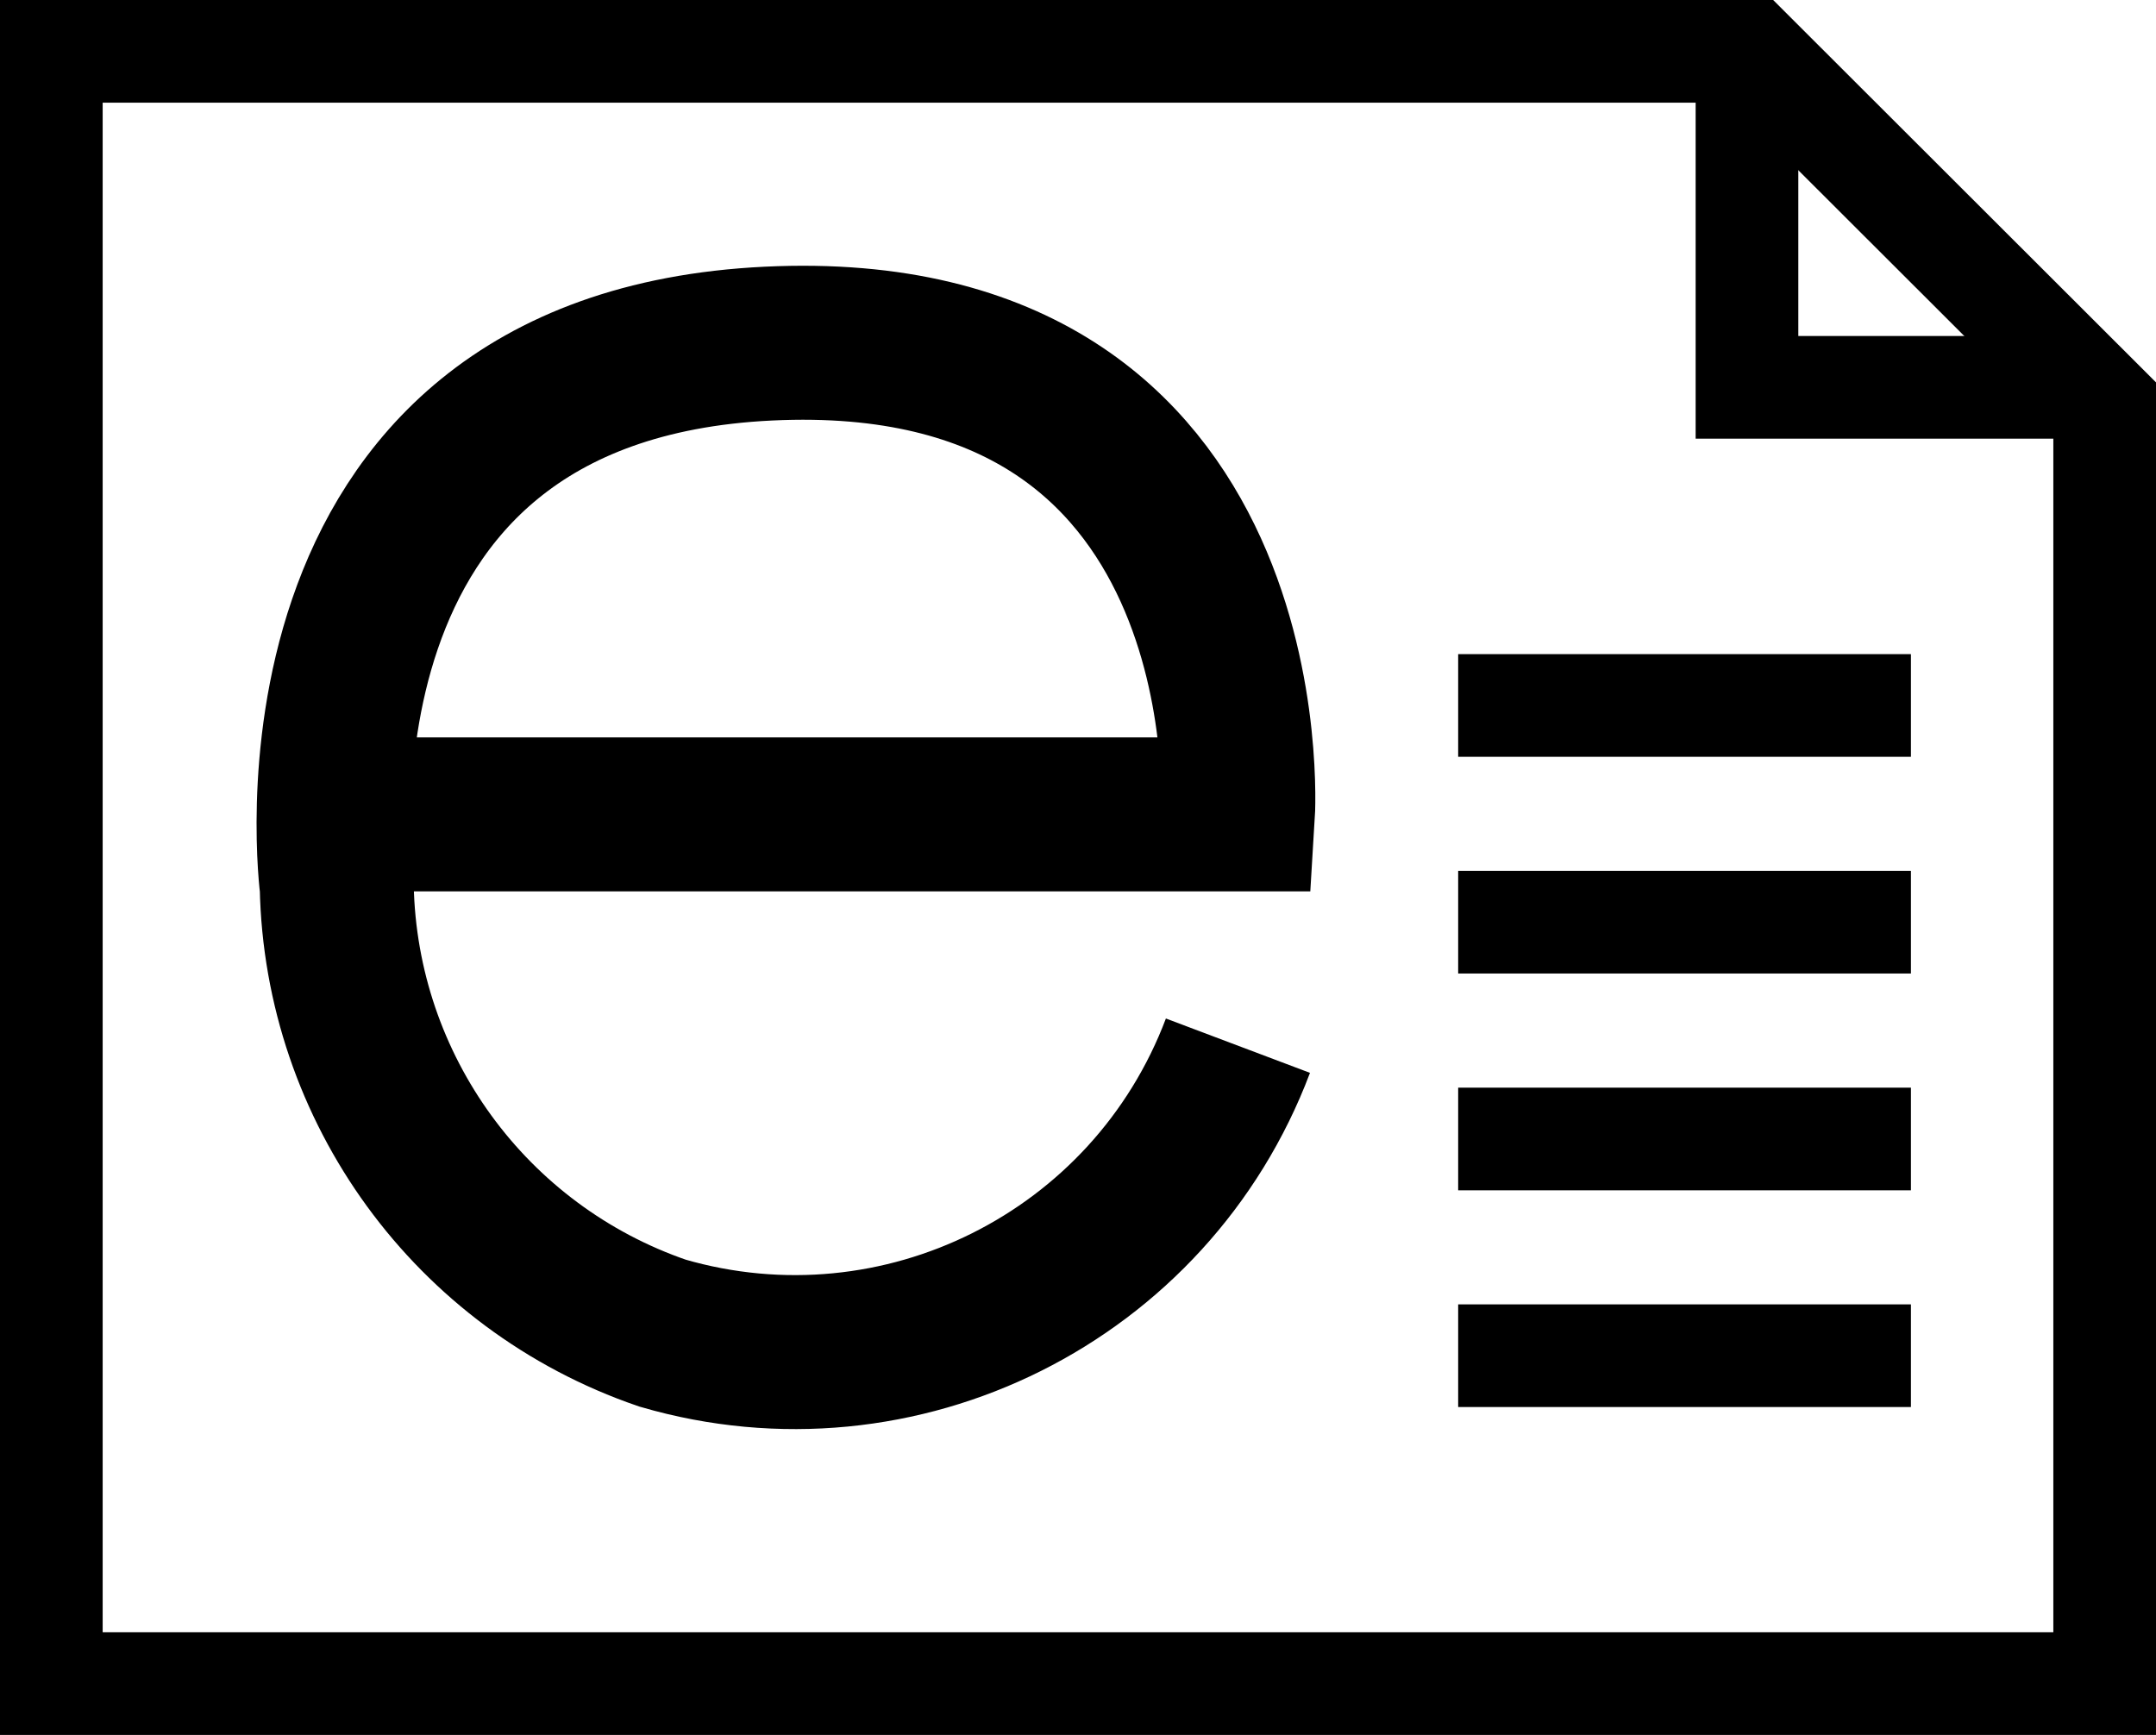
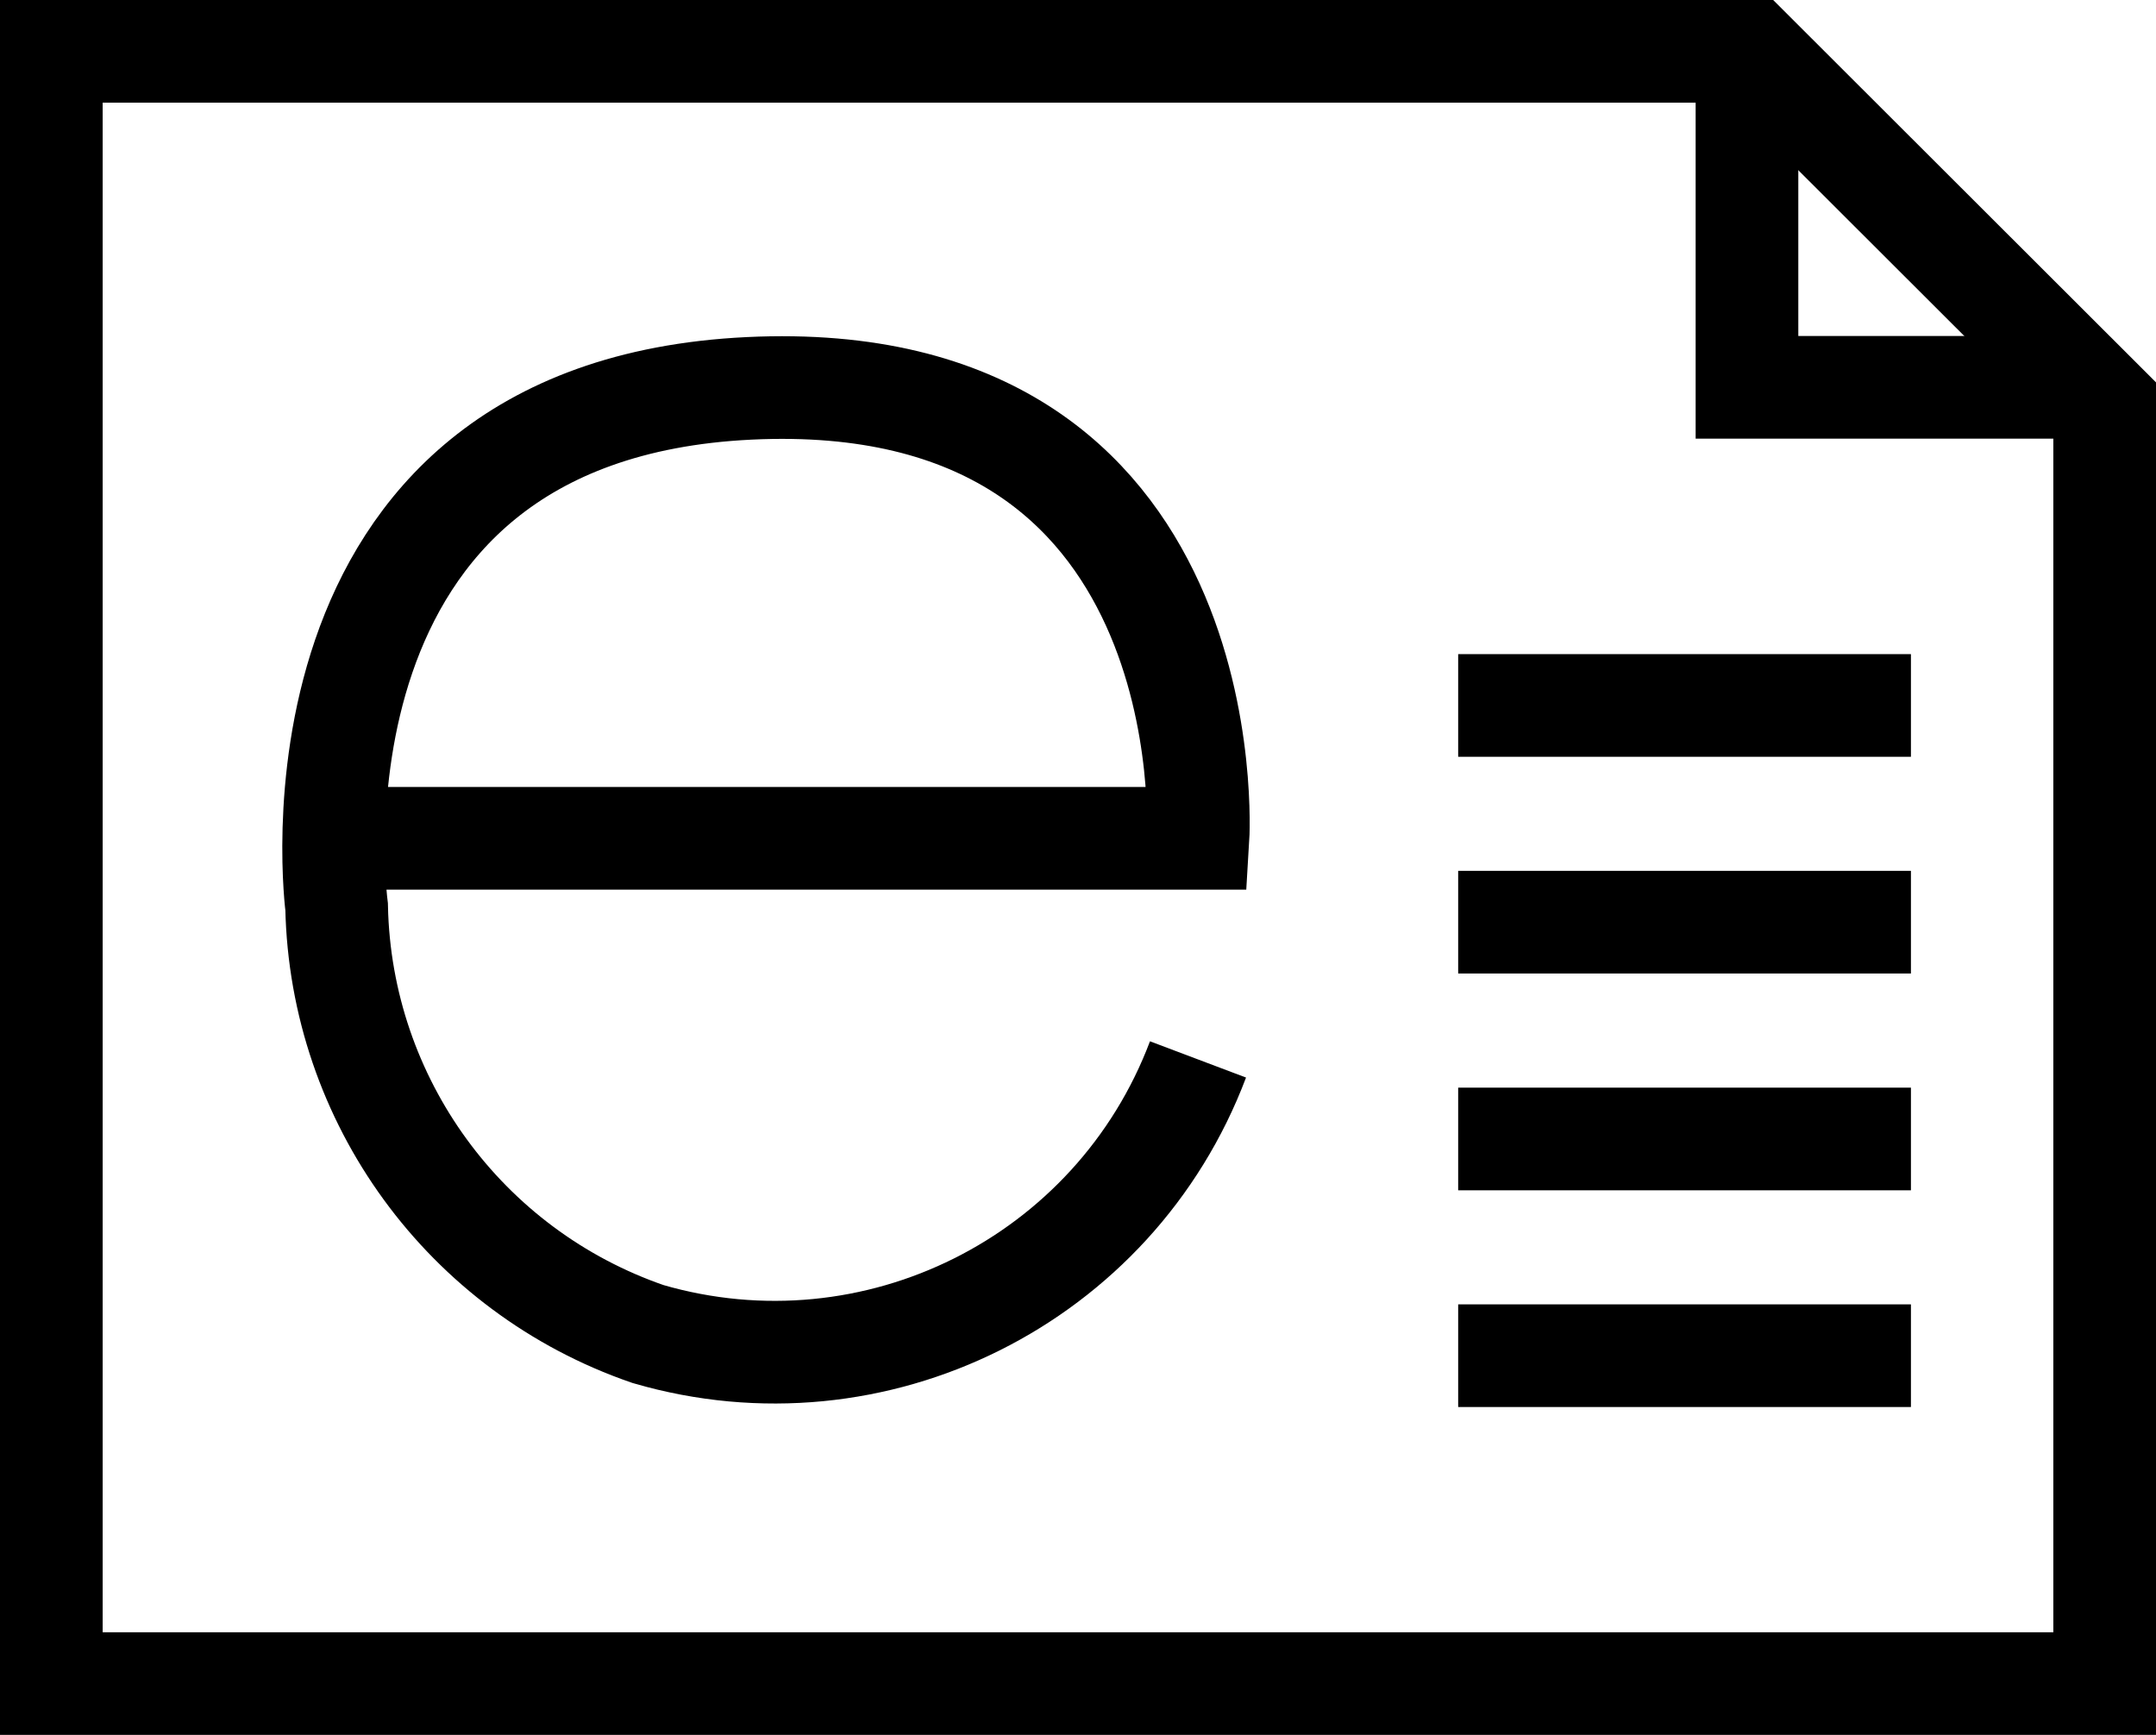
<svg xmlns="http://www.w3.org/2000/svg" width="21" height="16.9" viewBox="0 0 21 16.9">
-   <g id="Group_15955" data-name="Group 15955" transform="translate(-284.5 -19.6)">
-     <g id="Group_15953" data-name="Group 15953" transform="translate(11210.661 7792.625)">
-       <g id="Group_15952" data-name="Group 15952" transform="translate(-10925.661 -7772.625)">
-         <path id="Path_30453" data-name="Path 30453" d="M26,16.56V29.028H6v-15.9H22.564Z" transform="translate(-6 -13.028)" fill="none" stroke="#000" stroke-miterlimit="10" stroke-width="1" />
-         <path id="Path_30454" data-name="Path 30454" d="M9,16.4H5.516V13.027" transform="translate(11 -13.027)" fill="none" stroke="#000" stroke-miterlimit="10" stroke-width="1" />
-         <g id="Group_15954" data-name="Group 15954" transform="translate(13.703 6.472)">
-           <line id="Line_645" data-name="Line 645" x2="4.41" fill="none" stroke="#000" stroke-miterlimit="10" stroke-width="1" />
-           <line id="Line_646" data-name="Line 646" x2="4.41" transform="translate(0 2.111)" fill="none" stroke="#000" stroke-miterlimit="10" stroke-width="1" />
-           <line id="Line_647" data-name="Line 647" x2="4.41" transform="translate(0 4.223)" fill="none" stroke="#000" stroke-miterlimit="10" stroke-width="1" />
-           <line id="Line_648" data-name="Line 648" x2="4.41" transform="translate(0 6.334)" fill="none" stroke="#000" stroke-miterlimit="10" stroke-width="1" />
-         </g>
-         <path id="Path_30455" data-name="Path 30455" d="M-4635.62,2334.212h8.778s.3-4.82-4.573-4.586-4.205,5.286-4.205,5.286a4.7,4.7,0,0,0,3.173,4.353,4.612,4.612,0,0,0,5.605-2.8" transform="translate(4638.4 -2326.679)" fill="none" stroke="#000" stroke-width="1.5" />
+   <g id="Group_15957" data-name="Group 15957" transform="translate(10926.161 7773.025)">
+     <g id="Group_15952" data-name="Group 15952" transform="translate(-10925.661 -7772.625)">
+       <path id="Path_30453" data-name="Path 30453" d="M26,16.56V29.028H6v-15.9H22.564Z" transform="translate(-6 -13.028)" fill="none" stroke="#000" stroke-miterlimit="10" stroke-width="1" />
+       <path id="Path_30454" data-name="Path 30454" d="M9,16.4H5.516V13.027" transform="translate(11 -13.027)" fill="none" stroke="#000" stroke-miterlimit="10" stroke-width="1" />
+       <g id="Group_15954" data-name="Group 15954" transform="translate(13.703 6.472)">
+         <line id="Line_645" data-name="Line 645" x2="4.41" fill="none" stroke="#000" stroke-miterlimit="10" stroke-width="1" />
+         <line id="Line_646" data-name="Line 646" x2="4.41" transform="translate(0 2.111)" fill="none" stroke="#000" stroke-miterlimit="10" stroke-width="1" />
+         <line id="Line_647" data-name="Line 647" x2="4.41" transform="translate(0 4.223)" fill="none" stroke="#000" stroke-miterlimit="10" stroke-width="1" />
+         <line id="Line_648" data-name="Line 648" x2="4.41" transform="translate(0 6.334)" fill="none" stroke="#000" stroke-miterlimit="10" stroke-width="1" />
      </g>
+       <path id="Path_30455" data-name="Path 30455" d="M-4635.621,2334.009h8.39s.284-4.606-4.371-4.383-4.019,5.052-4.019,5.052a4.5,4.5,0,0,0,3.033,4.16,4.408,4.408,0,0,0,5.357-2.675" transform="translate(4638.4 -2326.243)" fill="none" stroke="#000" stroke-width="1" />
    </g>
  </g>
</svg>
